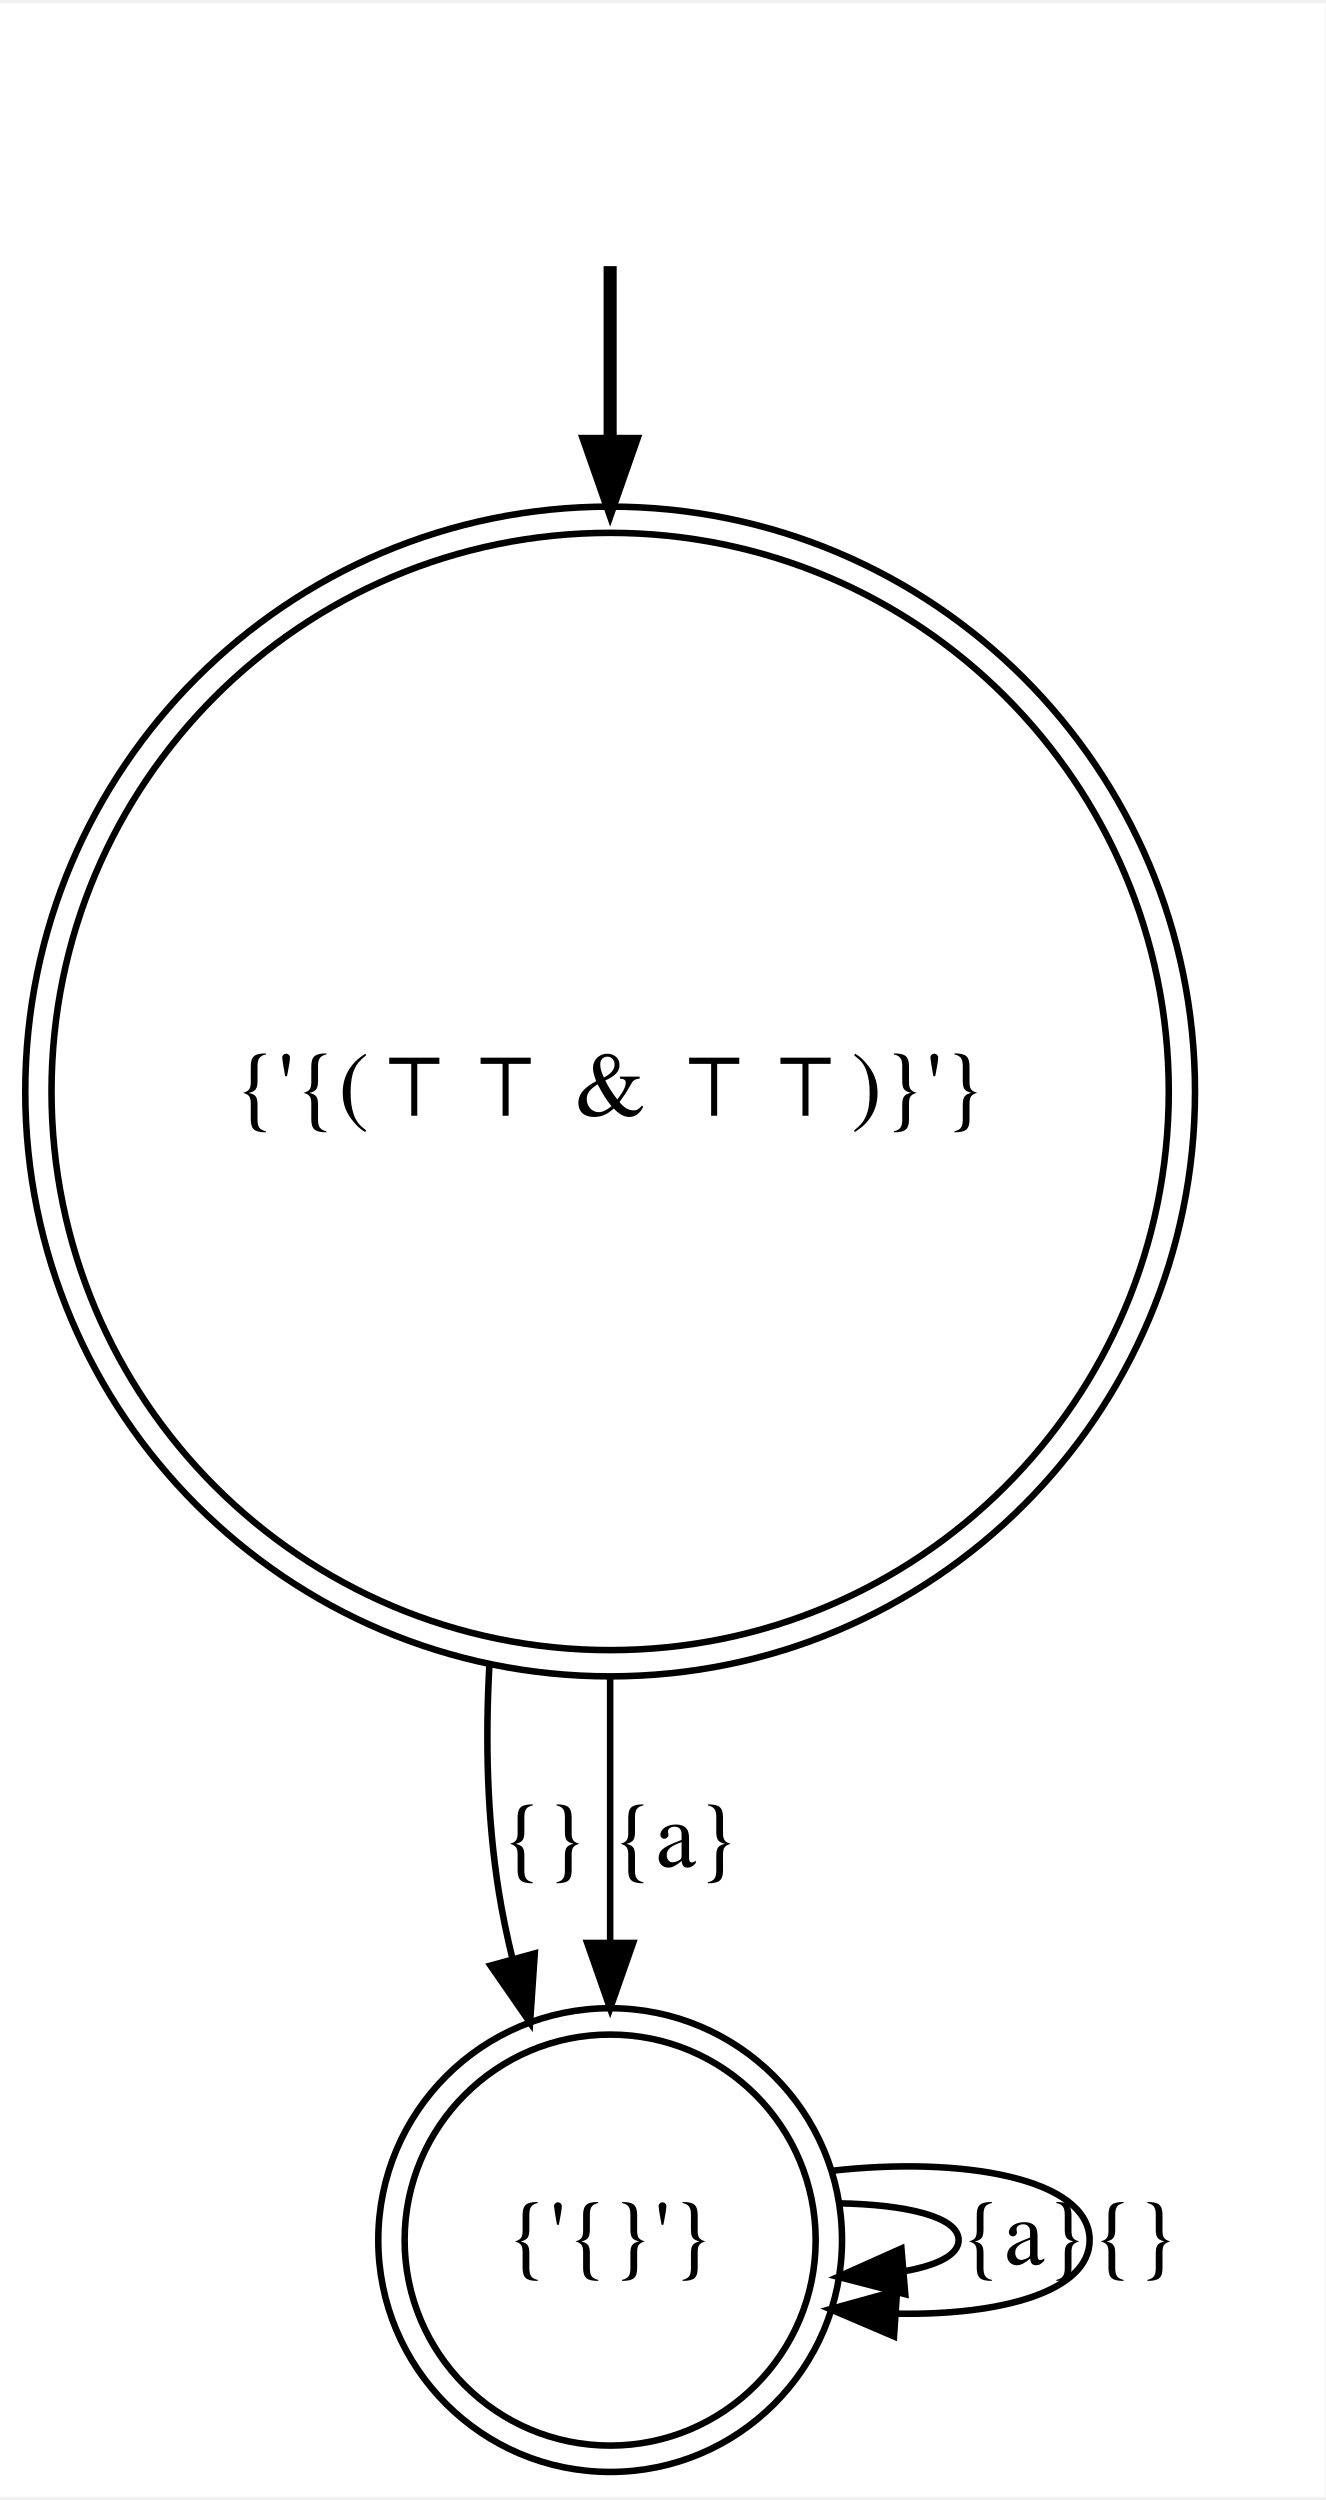
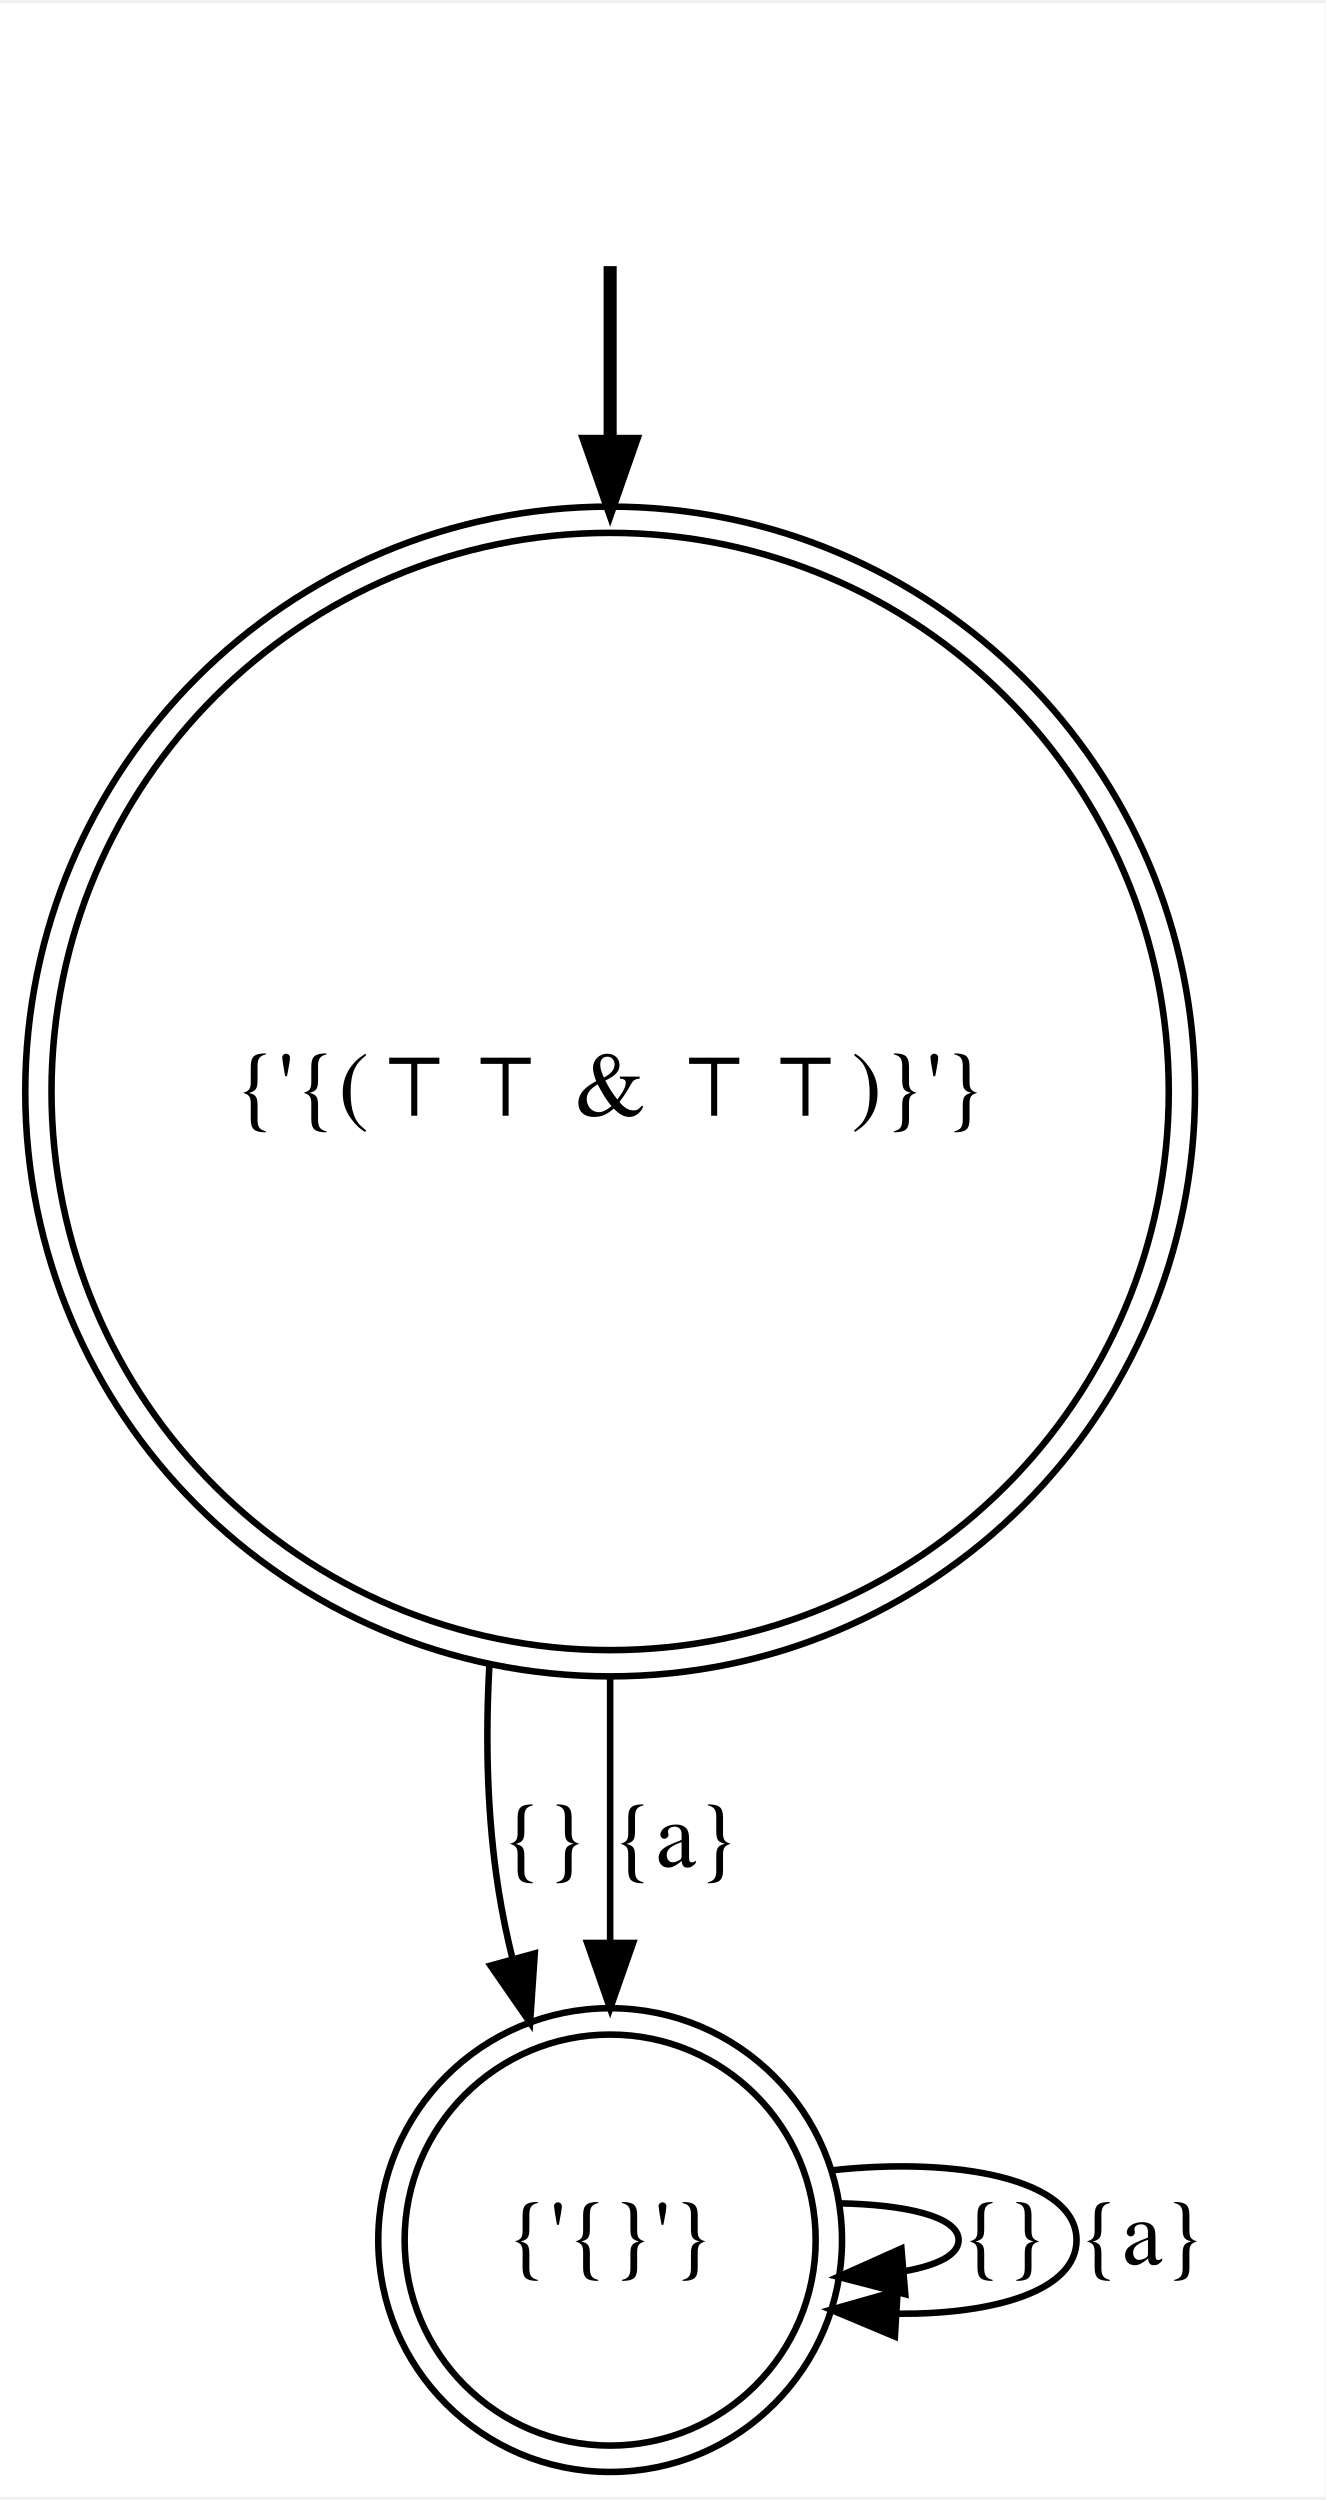
<svg xmlns="http://www.w3.org/2000/svg" width="202pt" height="381pt" viewBox="0.00 0.00 202.34 380.68">
  <g id="graph0" class="graph" transform="scale(1 1) rotate(0) translate(4 376.679)">
    <polygon fill="white" stroke="none" points="-4,4 -4,-376.679 198.34,-376.679 198.34,4 -4,4" />
    <g id="node1" class="node" />
    <g id="node2" class="node">
      <ellipse fill="none" stroke="black" cx="89.142" cy="-210.537" rx="85.279" ry="85.279" />
      <ellipse fill="none" stroke="black" cx="89.142" cy="-210.537" rx="89.285" ry="89.285" />
      <text text-anchor="middle" x="89.142" y="-206.837" font-family="Times,serif" font-size="14.00">{'{(⊤⊤ &amp; ⊤⊤)}'}</text>
    </g>
    <g id="edge1" class="edge">
      <path fill="none" stroke="black" stroke-width="2" d="M89.142,-336.534C89.142,-329.224 89.142,-320.067 89.142,-310.052" />
      <polygon fill="black" stroke="black" stroke-width="2" points="92.642,-309.786 89.142,-299.786 85.642,-309.786 92.642,-309.786" />
    </g>
    <g id="node3" class="node">
      <ellipse fill="none" stroke="black" cx="89.142" cy="-35.197" rx="31.373" ry="31.373" />
      <ellipse fill="none" stroke="black" cx="89.142" cy="-35.197" rx="35.396" ry="35.396" />
      <text text-anchor="middle" x="89.142" y="-31.497" font-family="Times,serif" font-size="14.00">{'{}'}</text>
    </g>
-     <g id="edge3" class="edge">
+     <g id="edge2" class="edge">
      <path fill="none" stroke="black" d="M70.716,-123.12C70.067,-111.438 70.361,-99.616 72.142,-88.394 72.682,-84.997 73.407,-81.52 74.255,-78.053" />
      <polygon fill="black" stroke="black" points="77.636,-78.956 76.917,-68.386 70.888,-77.098 77.636,-78.956" />
      <text text-anchor="middle" x="79.142" y="-92.195" font-family="Times,serif" font-size="14.00">{}</text>
    </g>
-     <g id="edge5" class="edge">
+     <g id="edge4" class="edge">
      <path fill="none" stroke="black" d="M89.142,-121.344C89.142,-107.23 89.142,-93.171 89.142,-80.663" />
      <polygon fill="black" stroke="black" points="92.642,-80.554 89.142,-70.554 85.642,-80.554 92.642,-80.554" />
      <text text-anchor="middle" x="99.142" y="-92.195" font-family="Times,serif" font-size="14.00">{a}</text>
    </g>
-     <g id="edge2" class="edge">
+     <g id="edge3" class="edge">
      <path fill="none" stroke="black" d="M123.934,-40.81C134.285,-40.642 142.34,-38.772 142.34,-35.197 142.34,-32.907 139.034,-31.317 133.937,-30.425" />
      <polygon fill="black" stroke="black" points="134.192,-26.934 123.934,-29.585 133.606,-33.91 134.192,-26.934" />
-       <text text-anchor="middle" x="152.34" y="-31.497" font-family="Times,serif" font-size="14.00">{a}</text>
+       <text text-anchor="middle" x="149.34" y="-31.497" font-family="Times,serif" font-size="14.00">{}</text>
    </g>
-     <g id="edge4" class="edge">
-       <path fill="none" stroke="black" d="M122.732,-45.744C143.017,-48.088 162.34,-44.572 162.34,-35.197 162.34,-27.434 149.089,-23.688 133.013,-23.961" />
-       <polygon fill="black" stroke="black" points="132.475,-20.489 122.732,-24.65 132.944,-27.474 132.475,-20.489" />
-       <text text-anchor="middle" x="169.34" y="-31.497" font-family="Times,serif" font-size="14.00">{}</text>
+     <g id="edge5" class="edge">
+       <path fill="none" stroke="black" d="M122.837,-45.829C142.259,-47.999 160.34,-44.455 160.34,-35.197 160.34,-27.603 148.173,-23.854 133.08,-23.949" />
+       <polygon fill="black" stroke="black" points="132.609,-20.471 122.837,-24.565 133.029,-27.458 132.609,-20.471" />
+       <text text-anchor="middle" x="170.34" y="-31.497" font-family="Times,serif" font-size="14.00">{a}</text>
    </g>
  </g>
</svg>
